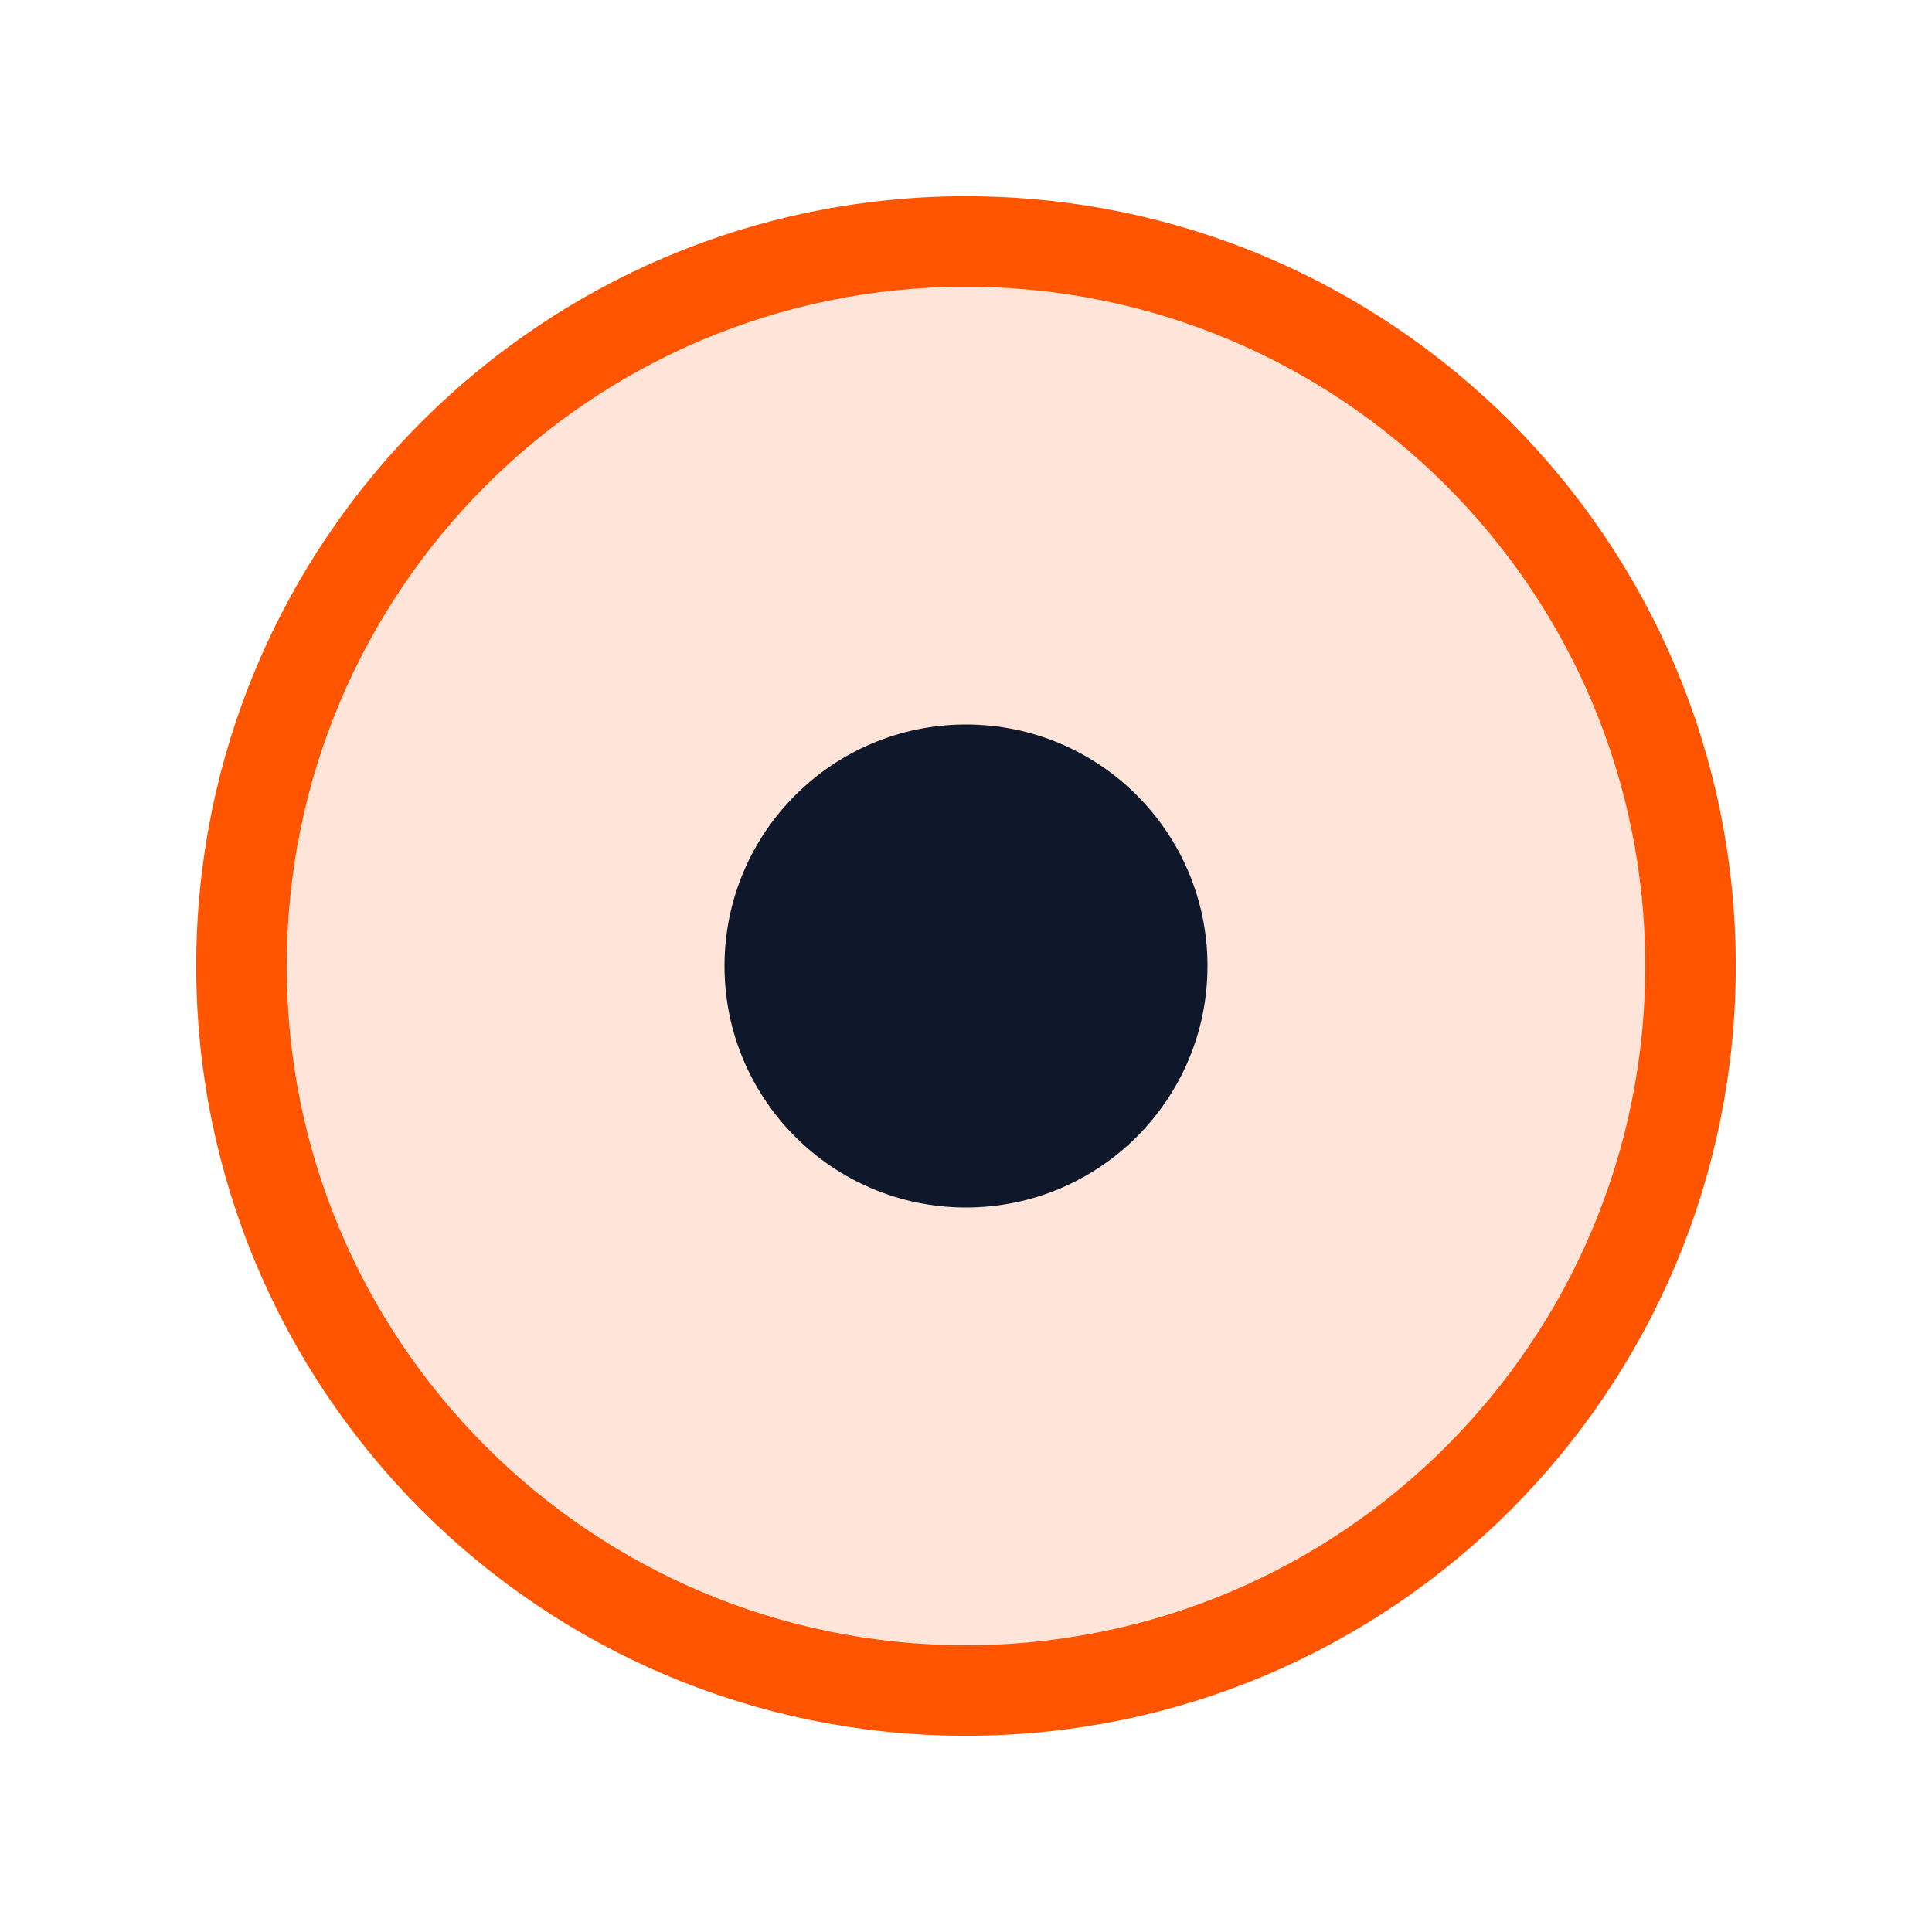
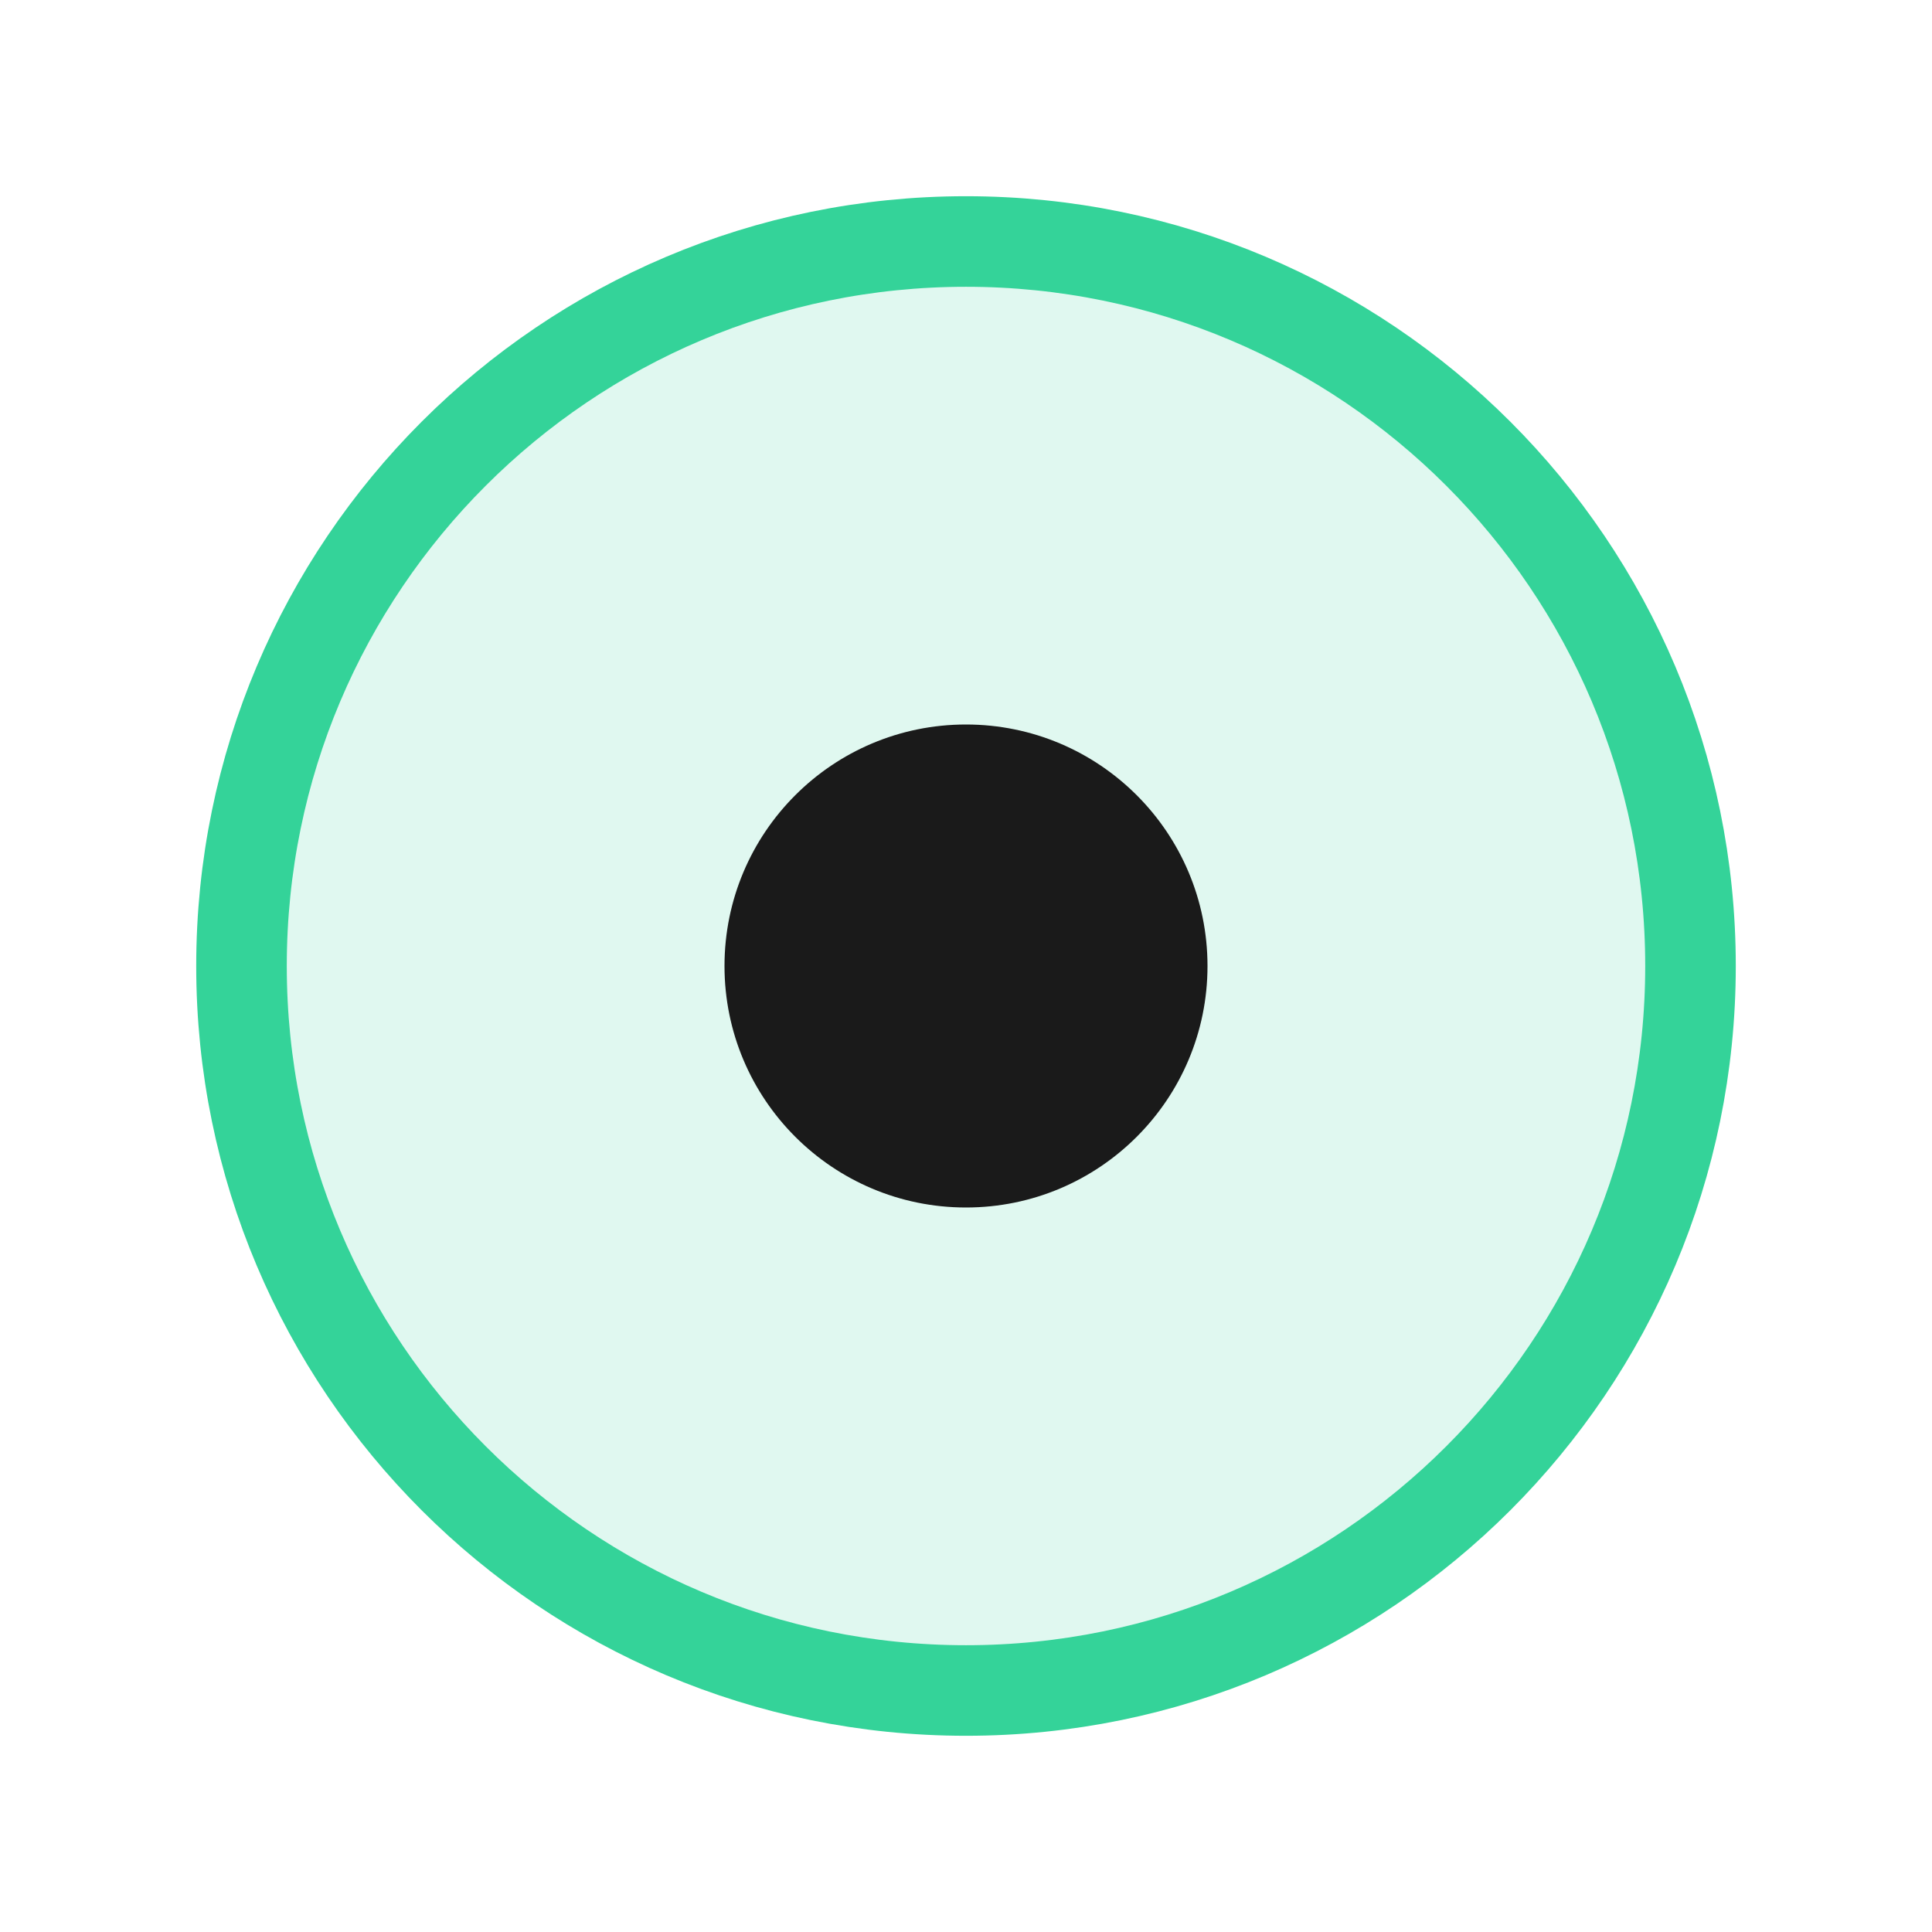
<svg xmlns="http://www.w3.org/2000/svg" width="32" height="32" viewBox="0 0 32 32" fill="none">
-   <circle cx="16" cy="16" r="12" fill="#FF5500" fill-opacity="0.15" stroke="#FF5500" stroke-width="1.5" />
-   <circle cx="16" cy="16" r="4" fill="#0F172A" />
+   <circle cx="16" cy="16" r="12" fill="#34d399" fill-opacity="0.15" stroke="#34d399" stroke-width="1.5" />
+   <circle cx="16" cy="16" r="4" fill="#1a1a1a" />
</svg>
